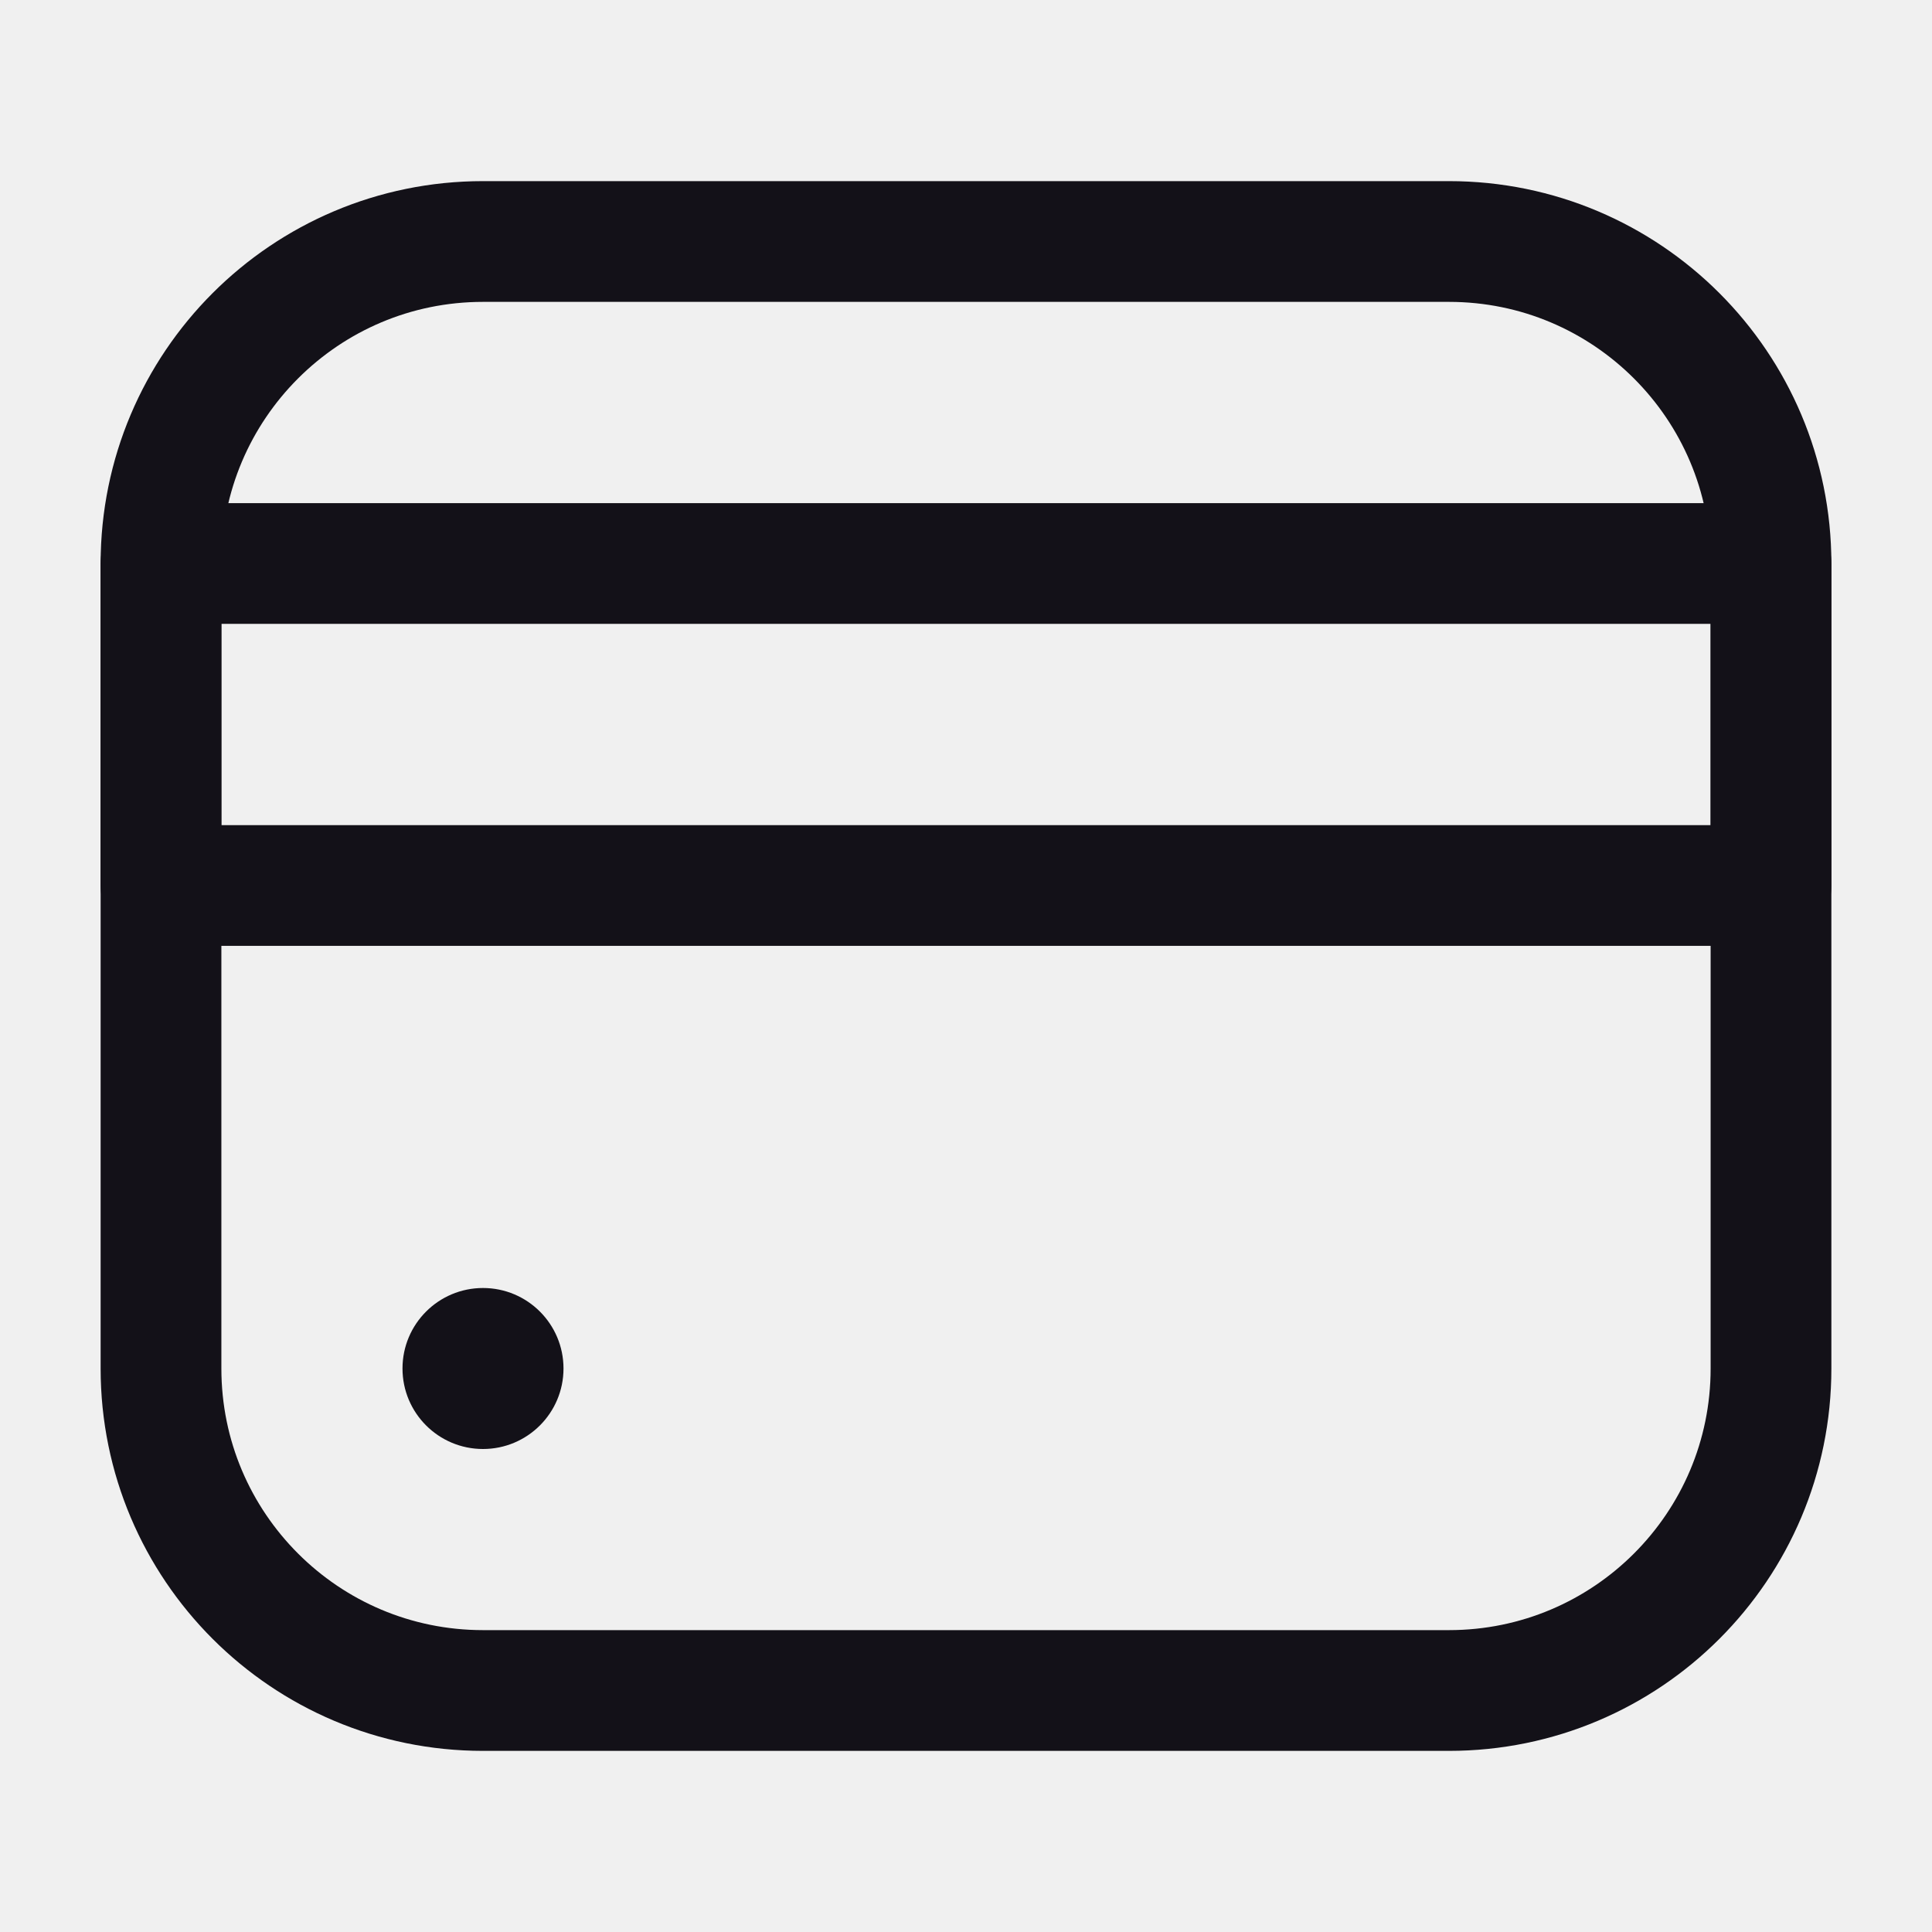
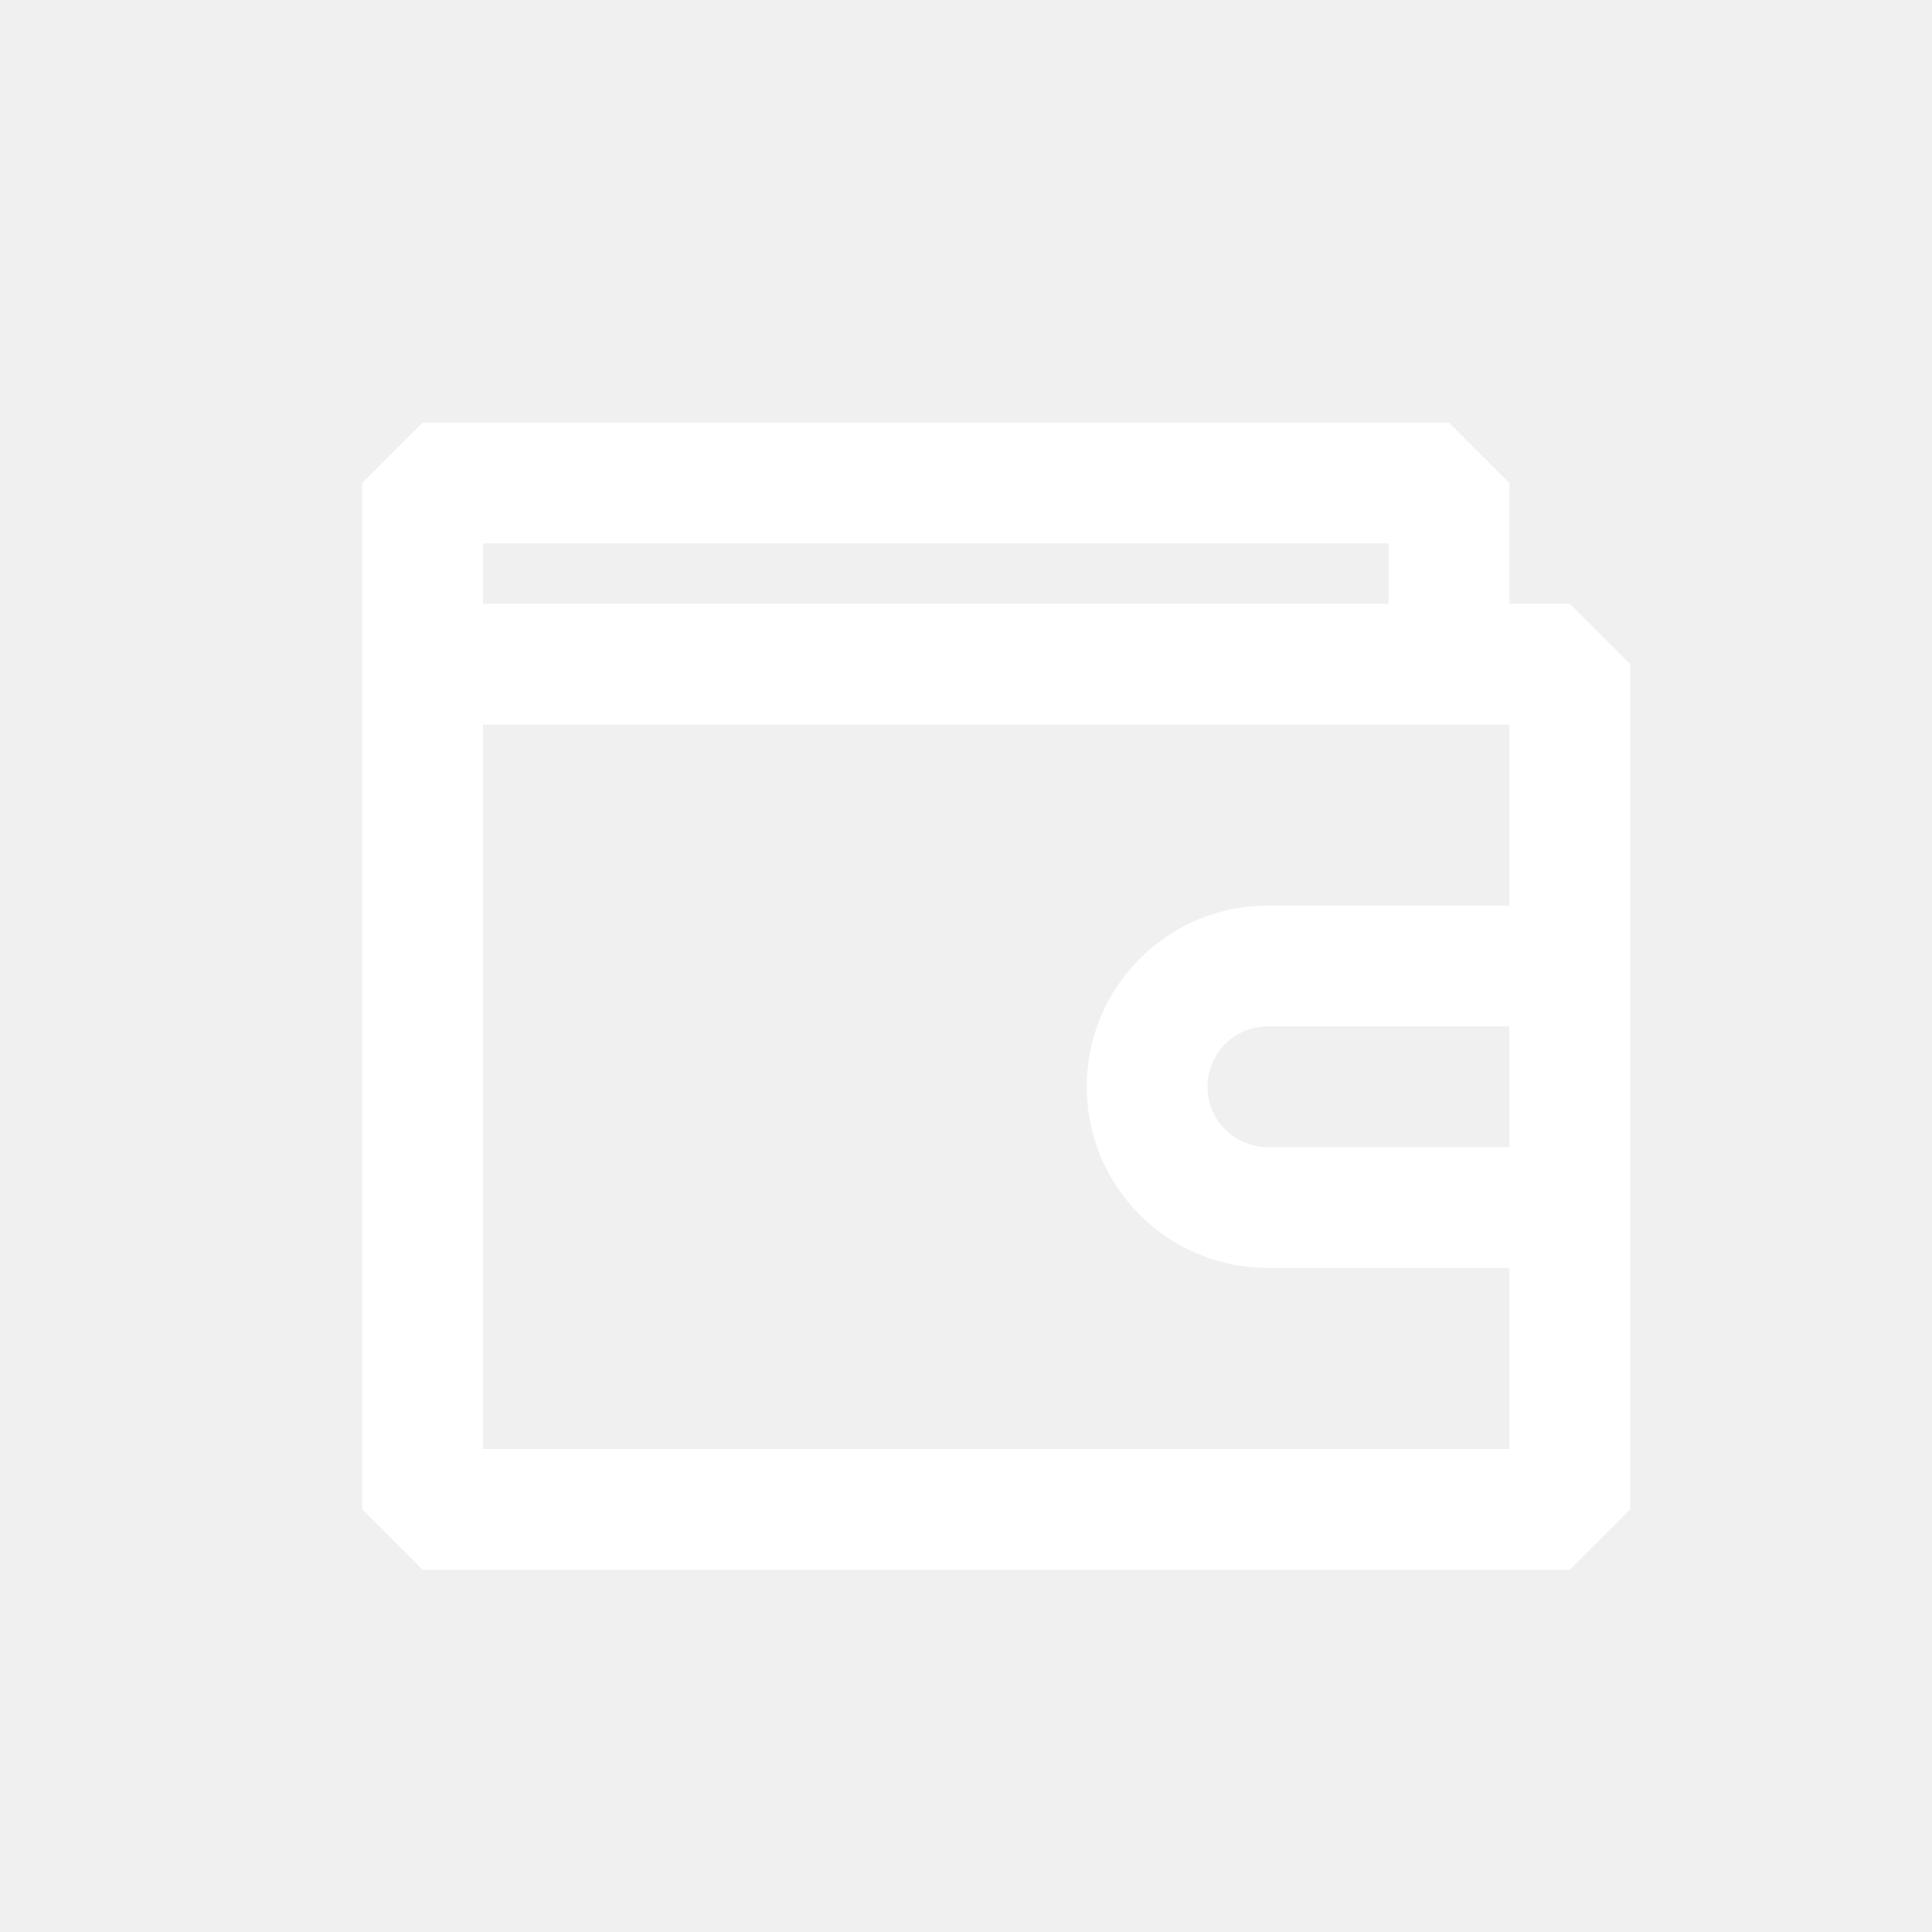
- <svg xmlns="http://www.w3.org/2000/svg" width="36" height="36" viewBox="0 0 36 36" fill="none">
-   <rect x="33" y="4.5" width="27" height="30" rx="6" transform="rotate(90 33 4.5)" stroke="#131118" stroke-width="2.25" />
-   <circle cx="9" cy="25.5" r="1.5" fill="#131118" />
-   <path d="M3 10.5L33 10.5L33 16.5L3 16.5L3 10.5Z" stroke="#131118" stroke-width="2.25" stroke-linecap="round" stroke-linejoin="round" />
+ <svg xmlns="http://www.w3.org/2000/svg" width="800px" height="800px" viewBox="0 0 24 24" fill="none">
+   <g id="SVGRepo_bgCarrier" stroke-width="0" />
+   <g id="SVGRepo_tracerCarrier" stroke-linecap="round" stroke-linejoin="round" />
+   <g id="SVGRepo_iconCarrier">
+     <path fill-rule="evenodd" clip-rule="evenodd" d="M4.5 6L5.25 5.25H18L18.75 6V7.5H19.5L20.25 8.25V11.25V12V15.75V18.75L19.5 19.5H5.25L4.5 18.75V8.25V6ZM18.75 15.75H15.75C14.507 15.75 13.5 14.743 13.5 13.5C13.5 12.257 14.507 11.25 15.75 11.25H18.75V9H18H6V18H18.75V15.75ZM17.25 6.75V7.5H6V6.75H17.25ZM15 13.5C15 13.086 15.336 12.75 15.75 12.75H18.75V14.25H15.75C15.336 14.25 15 13.914 15 13.5Z" fill="#ffffff" />
+   </g>
</svg>
